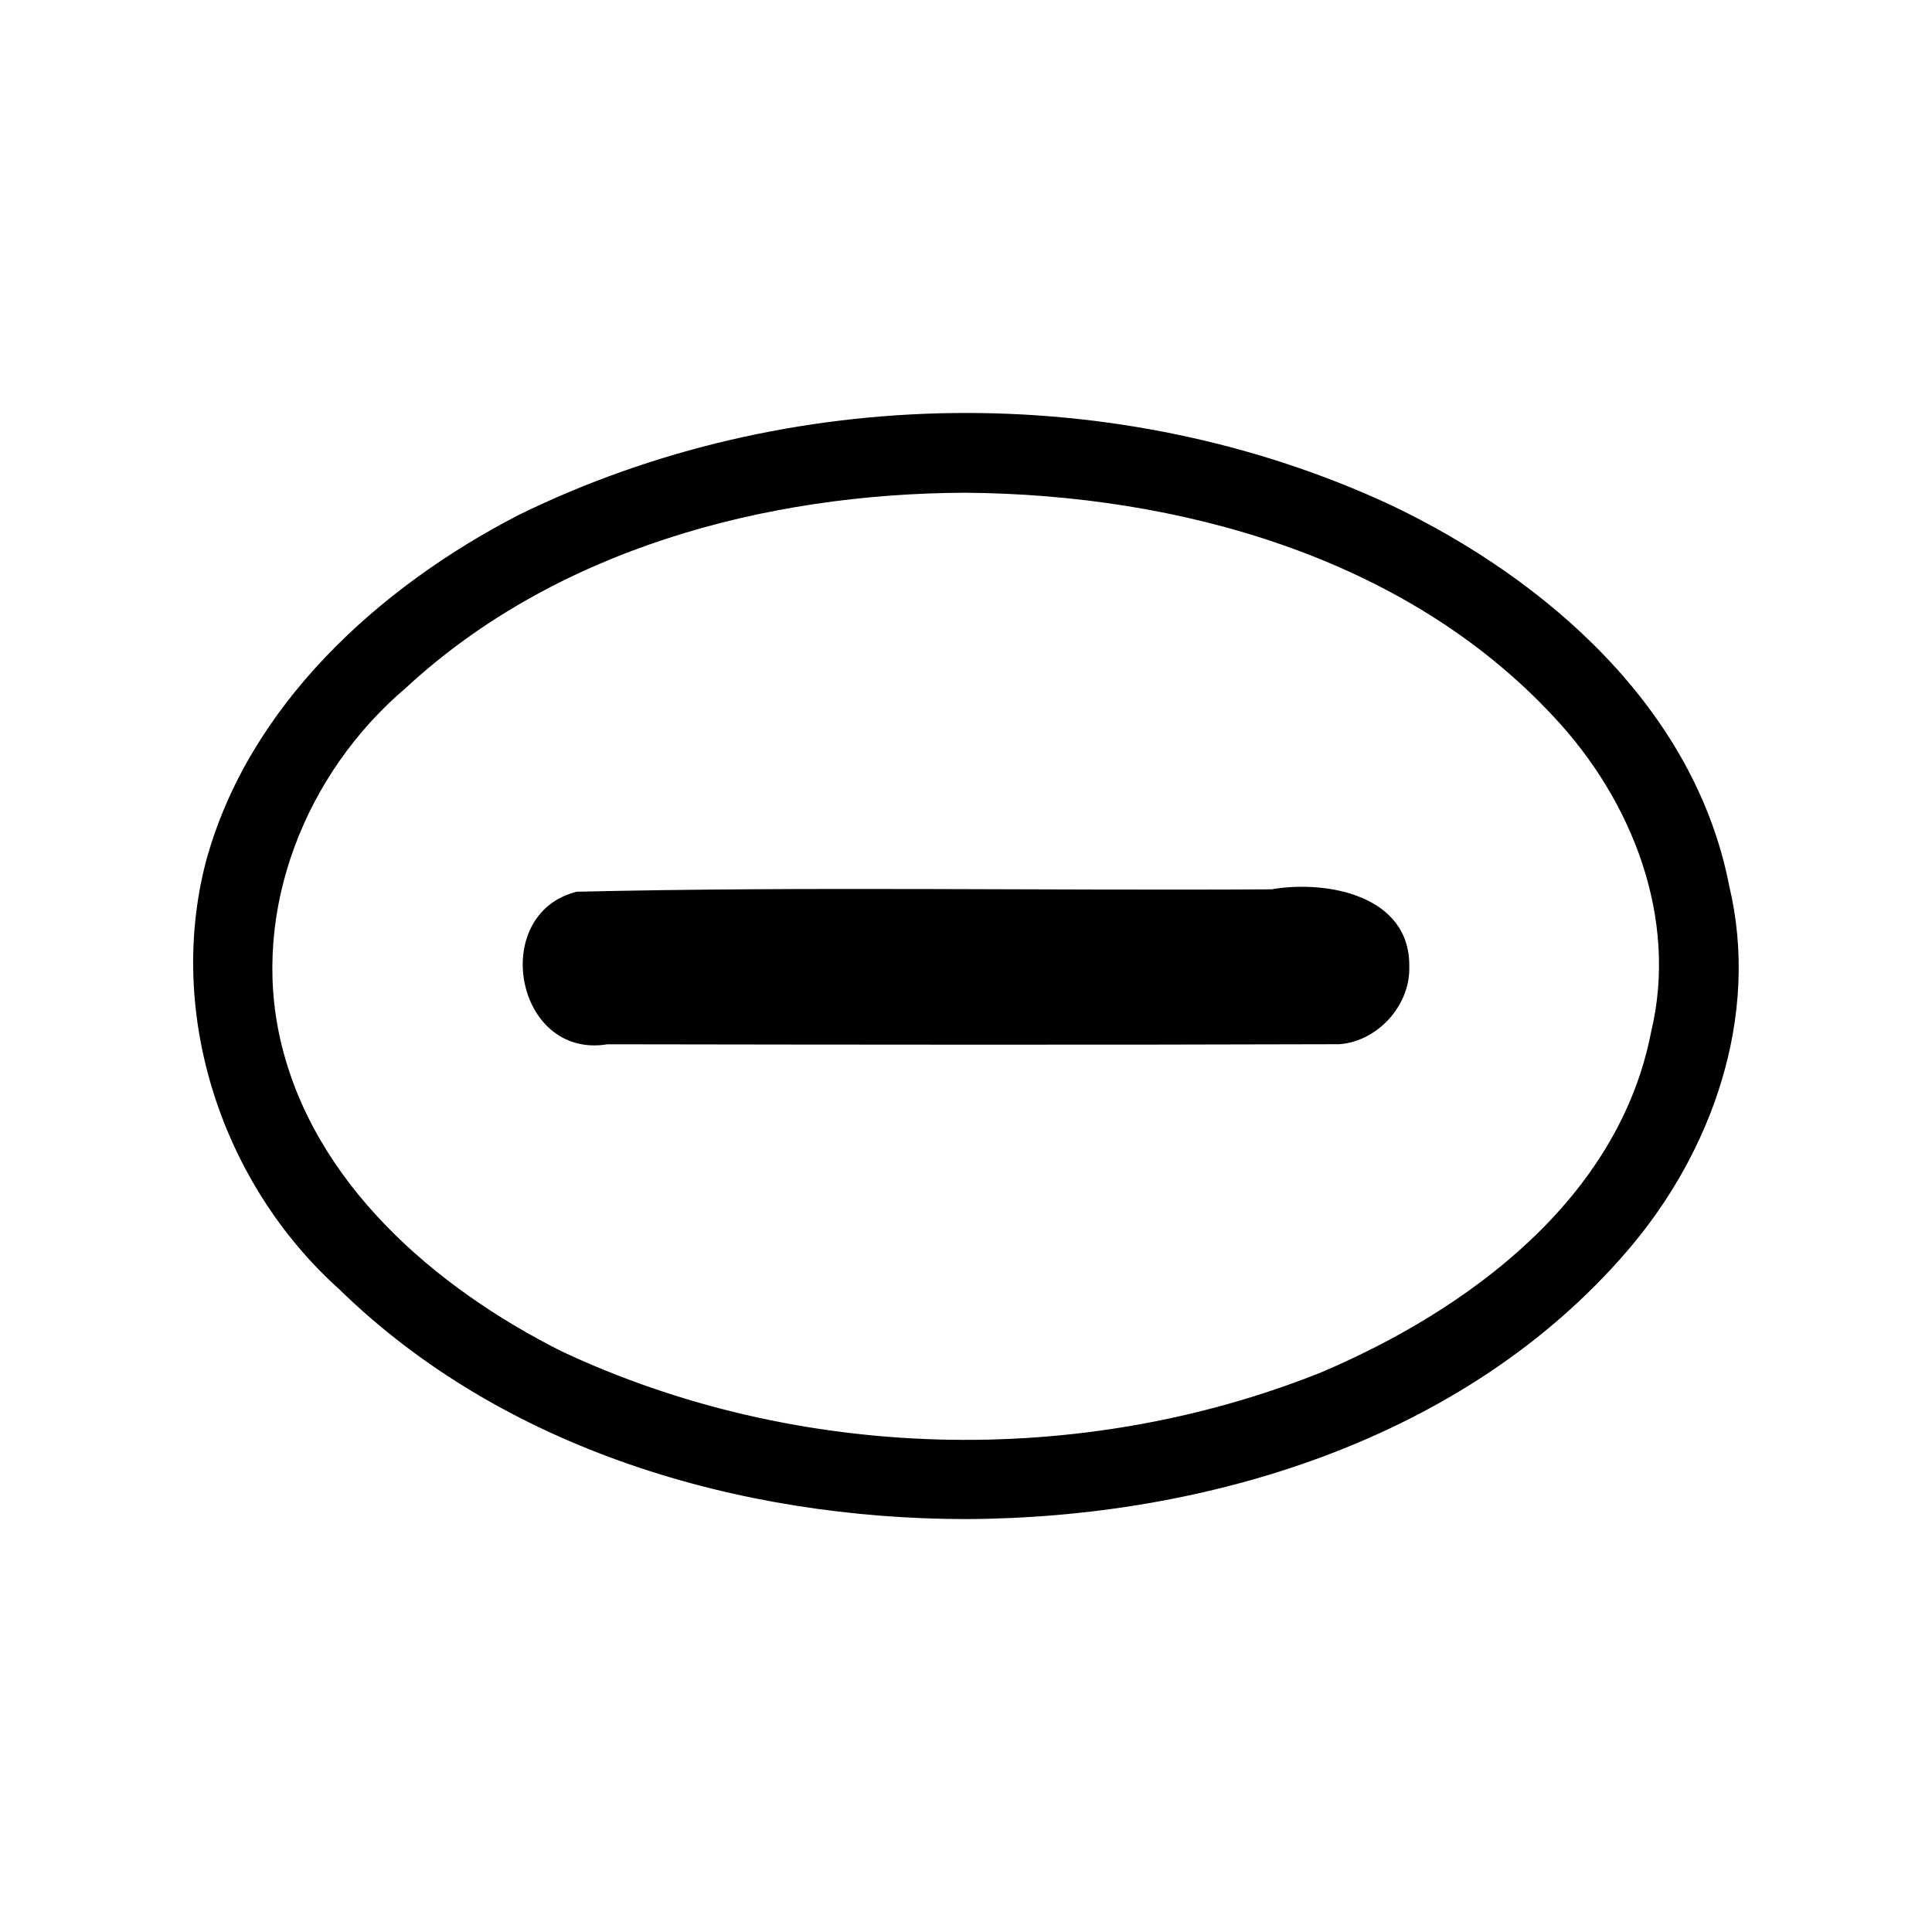
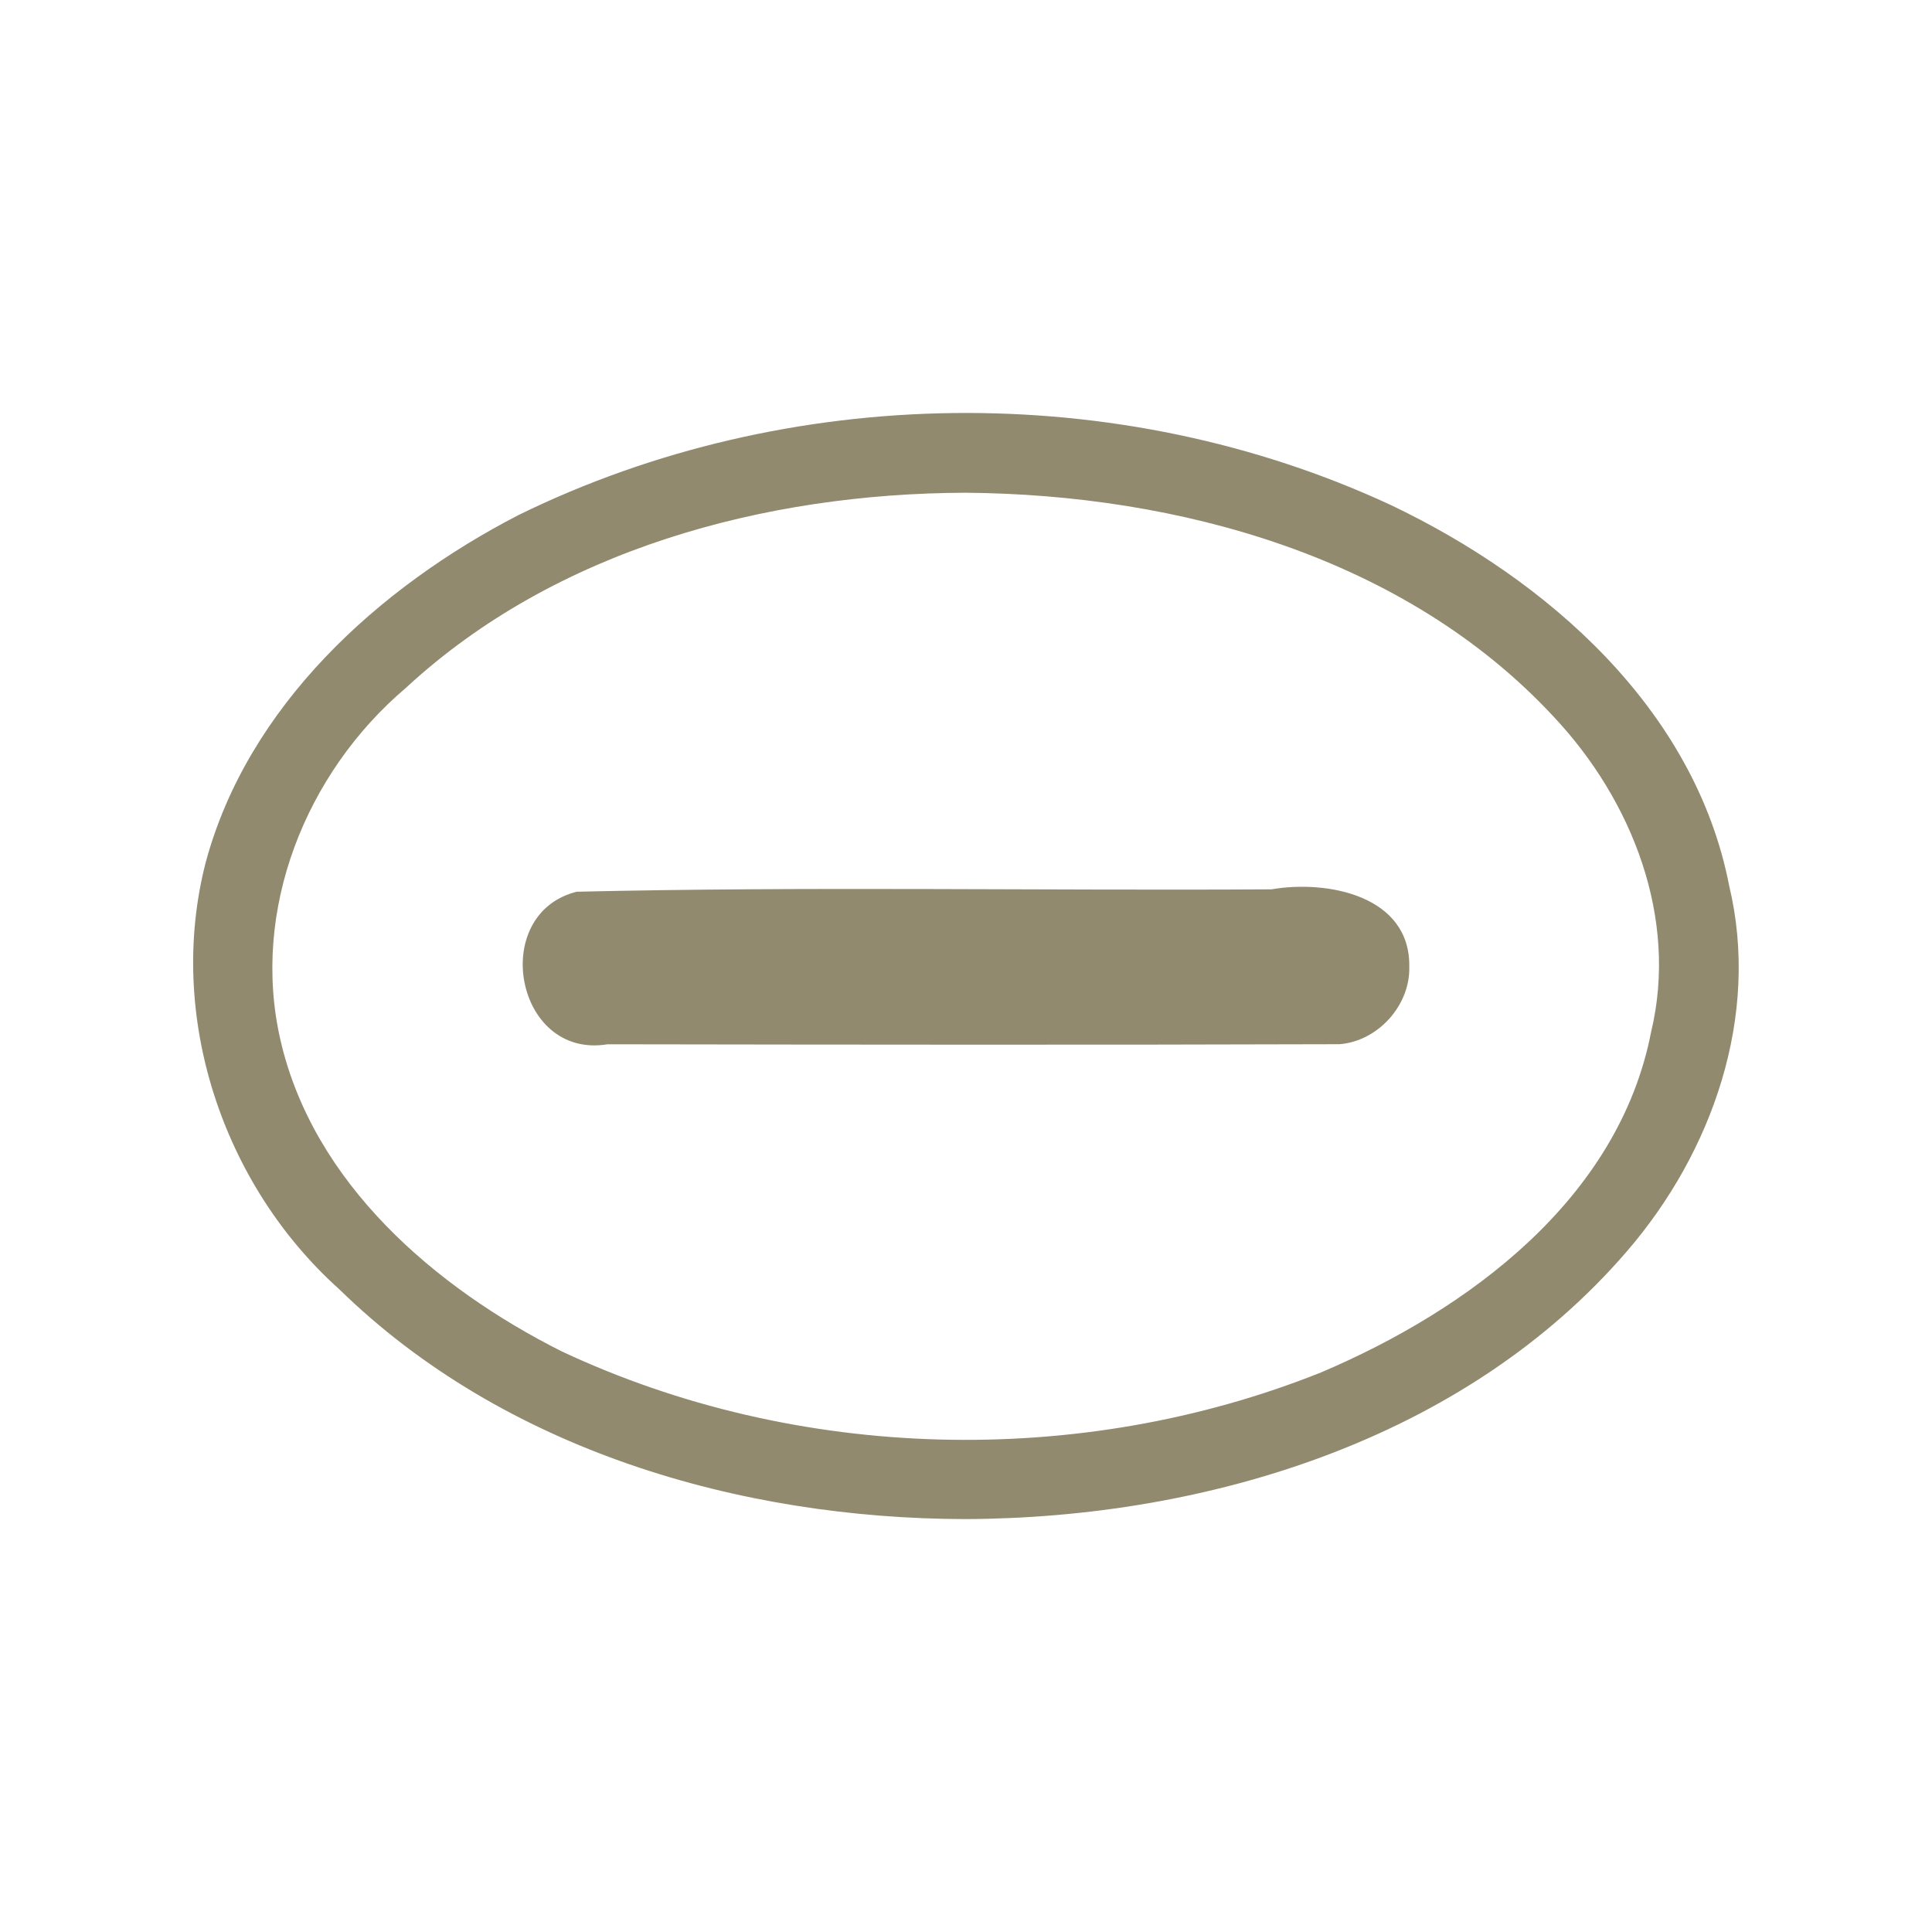
<svg xmlns="http://www.w3.org/2000/svg" height="25" width="25" version="1.1">
-   <path id="path4" fill="#000000" d="m18.236,12.512c0.017-0.924-1.065-1.129-1.783-1.004-2.996,0.018-5.997-0.039-8.991,0.031-1.139,0.286-0.797,2.171,0.399,1.974,3.157,0.005,6.315,0.009,9.472-0.001,0.497-0.039,0.915-0.502,0.903-0.999z" />
-   <path id="path6" fill="#000000" d="m12.492,6.376c2.753,0.021,5.692,0.827,7.615,2.901,1.011,1.077,1.613,2.602,1.258,4.078-0.42,2.159-2.361,3.593-4.273,4.405-3.122,1.248-6.781,1.156-9.827-0.275-1.637-0.823-3.213-2.176-3.637-4.031-0.384-1.679,0.329-3.454,1.622-4.551,1.937-1.794,4.652-2.518,7.241-2.527zm0,13.281c3.129-0.012,6.464-1.03,8.56-3.465,1.106-1.281,1.726-3.047,1.324-4.728-0.445-2.292-2.356-3.965-4.379-4.929-3.523-1.637-7.8-1.58-11.286,0.129-1.814,0.936-3.503,2.469-4.049,4.495-0.511,1.98,0.214,4.166,1.728,5.524,2.127,2.079,5.182,2.969,8.103,2.974z" />
+   <path id="path4" fill="#918a6f" d="m18.236,12.512c0.017-0.924-1.065-1.129-1.783-1.004-2.996,0.018-5.997-0.039-8.991,0.031-1.139,0.286-0.797,2.171,0.399,1.974,3.157,0.005,6.315,0.009,9.472-0.001,0.497-0.039,0.915-0.502,0.903-0.999z" />
+   <path id="path6" fill="#918a6f" d="m12.492,6.376c2.753,0.021,5.692,0.827,7.615,2.901,1.011,1.077,1.613,2.602,1.258,4.078-0.42,2.159-2.361,3.593-4.273,4.405-3.122,1.248-6.781,1.156-9.827-0.275-1.637-0.823-3.213-2.176-3.637-4.031-0.384-1.679,0.329-3.454,1.622-4.551,1.937-1.794,4.652-2.518,7.241-2.527zm0,13.281c3.129-0.012,6.464-1.03,8.56-3.465,1.106-1.281,1.726-3.047,1.324-4.728-0.445-2.292-2.356-3.965-4.379-4.929-3.523-1.637-7.8-1.58-11.286,0.129-1.814,0.936-3.503,2.469-4.049,4.495-0.511,1.98,0.214,4.166,1.728,5.524,2.127,2.079,5.182,2.969,8.103,2.974z" />
</svg>
